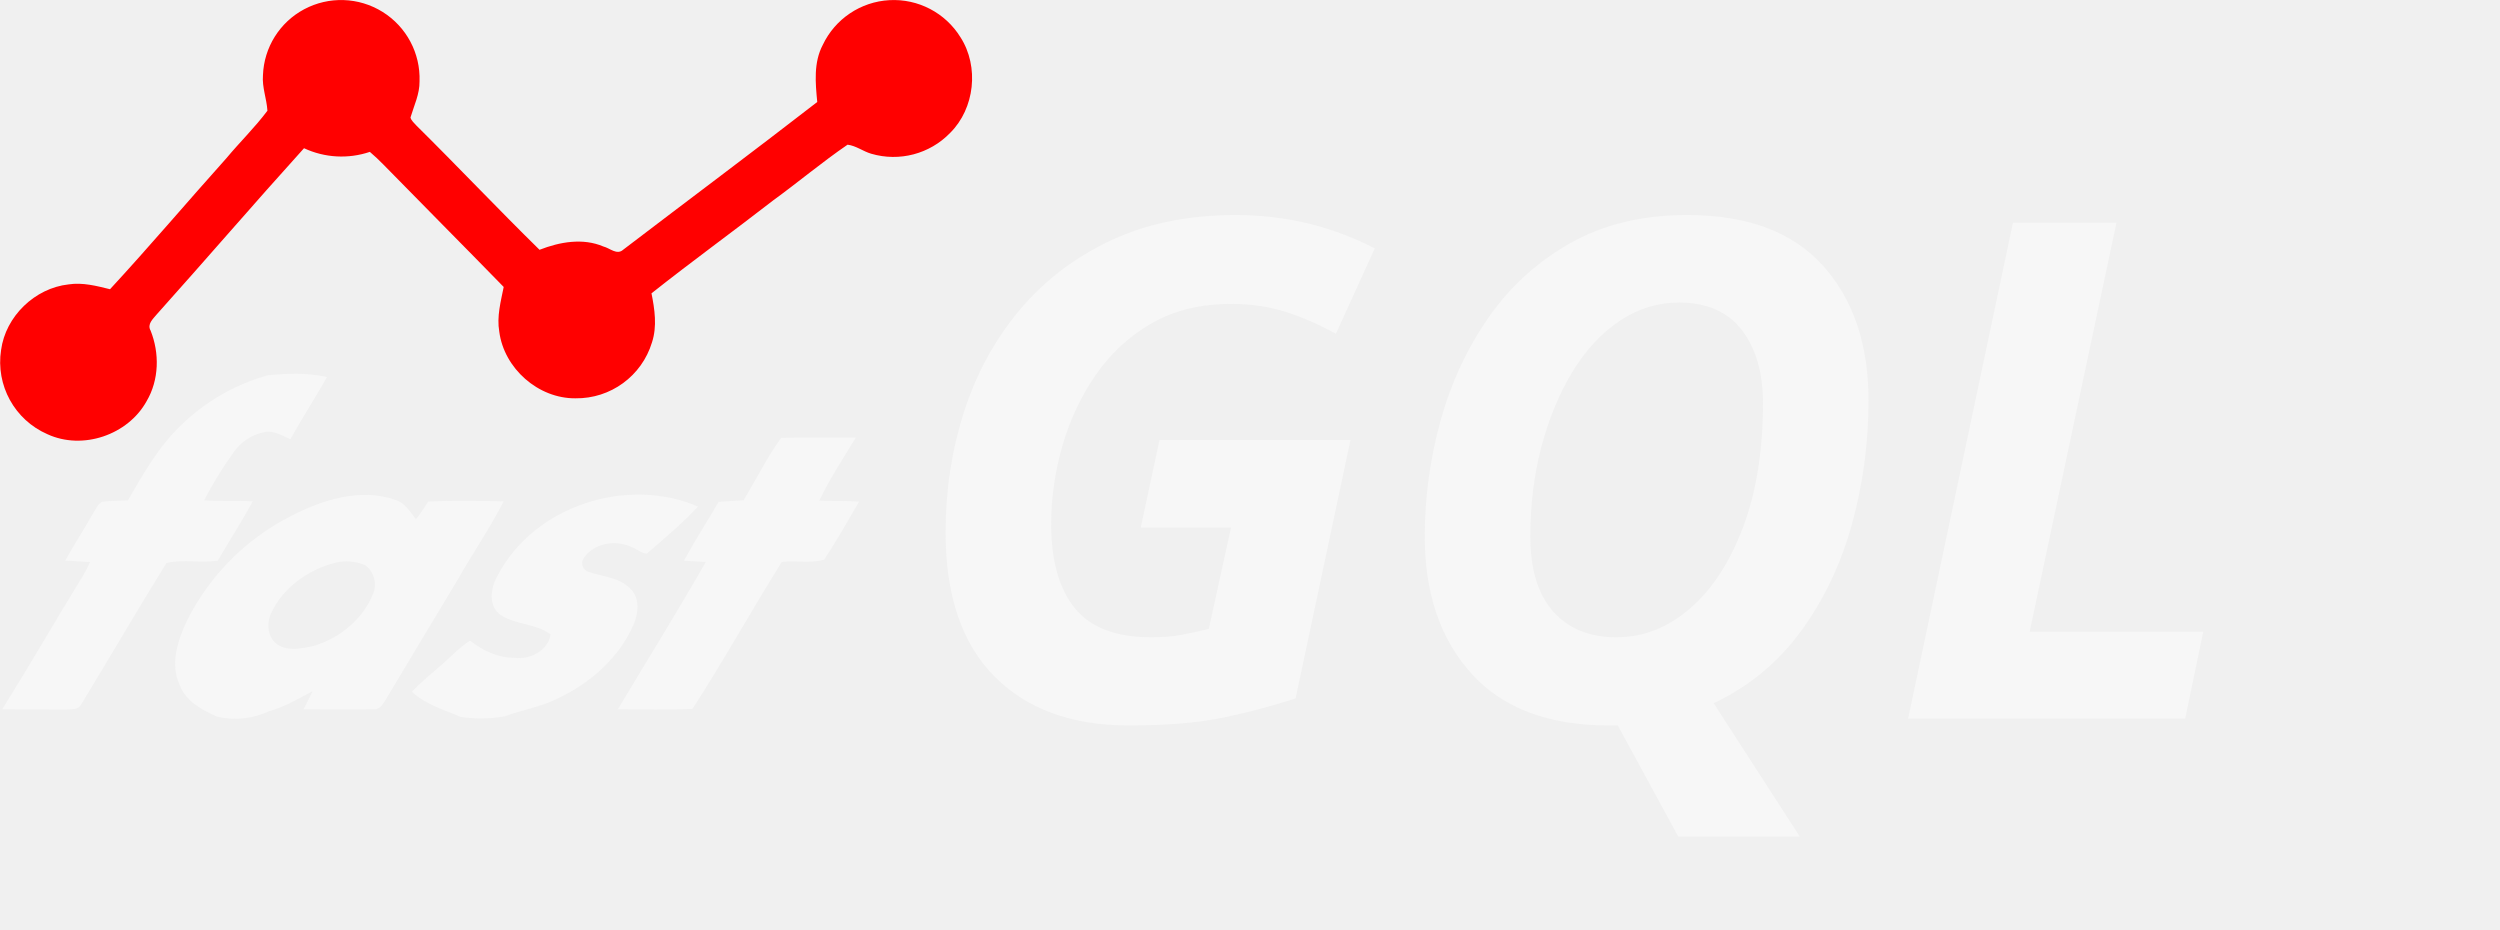
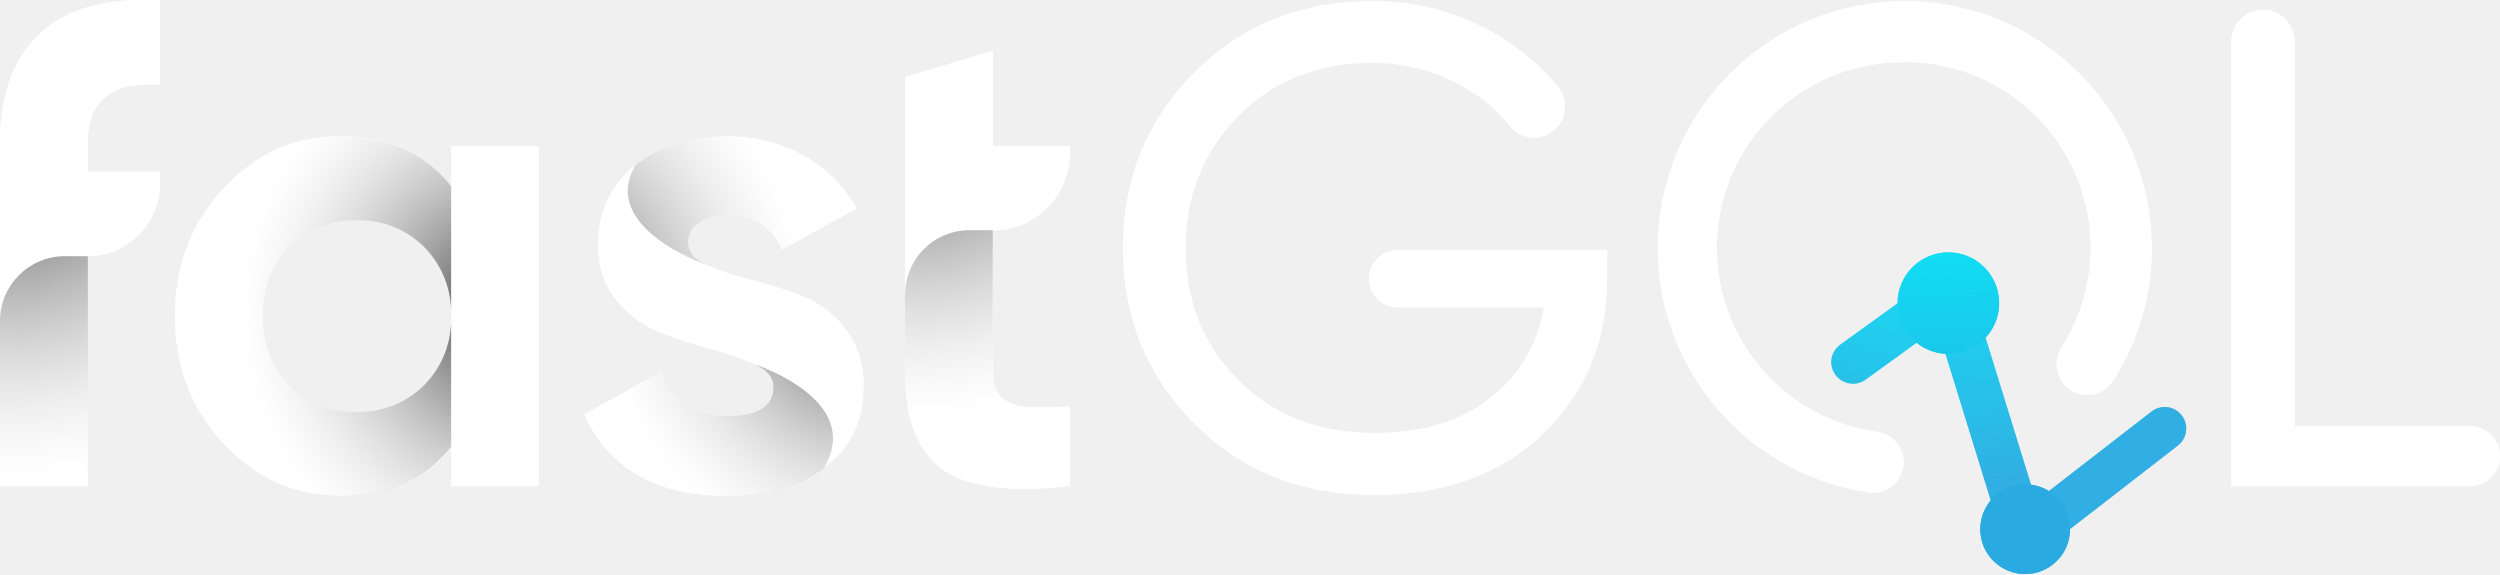
- <svg xmlns="http://www.w3.org/2000/svg" id="Layer_1" data-name="logo" viewBox="0 0 827.99 307.71">
+ <svg xmlns="http://www.w3.org/2000/svg" xmlns:xlink="http://www.w3.org/1999/xlink" id="Layer_1" data-name="Layer 1" viewBox="0 0 509.22 116.93">
  <defs>
-     <style>.cls-1{fill:red;}.cls-2,.cls-3{fill:#f7f7f7;}.cls-3{font-size:230px;font-family:Verdana-BoldItalic, Verdana;font-weight:700;font-style:italic;}</style>
+     <style>.cls-1{fill:#fff;}.cls-2{opacity:0.8;}.cls-3{fill:url(#radial-gradient);}.cls-4{fill:url(#radial-gradient-6);}.cls-5{fill:url(#radial-gradient-7);}.cls-6{fill:url(#radial-gradient-8);}.cls-7{fill:url(#radial-gradient-9);}.cls-8{fill:url(#radial-gradient-10);}</style>
+     <radialGradient id="radial-gradient" cx="394.36" cy="18.99" r="81.4" gradientUnits="userSpaceOnUse">
+       <stop offset="0" stop-color="aqua" />
+       <stop offset="1" stop-color="#29abe2" />
+     </radialGradient>
+     <radialGradient id="radial-gradient-6" cx="1.79" cy="26.45" r="70.81" gradientUnits="userSpaceOnUse">
+       <stop offset="0" stop-color="#333" />
+       <stop offset="1" stop-color="#ccc" stop-opacity="0" />
+     </radialGradient>
+     <radialGradient id="radial-gradient-7" cx="104.42" cy="63.25" r="55.4" xlink:href="#radial-gradient-6" />
+     <radialGradient id="radial-gradient-8" cx="178.63" cy="58.89" r="56.09" xlink:href="#radial-gradient-6" />
+     <radialGradient id="radial-gradient-9" cx="105.02" cy="62.35" r="58.66" xlink:href="#radial-gradient-6" />
+     <radialGradient id="radial-gradient-10" cx="185.86" cy="16.89" r="67.93" xlink:href="#radial-gradient-6" />
  </defs>
-   <path class="cls-1" d="M233.17,355.15A26,26,0,0,1,271.39,379c.06,4.21-1.81,8-3,12,.28,1.09,1.24,1.81,1.94,2.64,13.74,13.59,27,27.63,40.8,41.17,6.68-2.61,14.33-4,21.15-1.09,2.14.52,4.48,2.95,6.55,1.07,21.4-16.33,43-32.45,64.28-48.93-.61-6.32-1.25-13.07,1.83-18.91a26,26,0,0,1,45.62-2.51c6.22,9.7,4.74,23.55-3.45,31.67A26.1,26.1,0,0,1,421,403c-2.7-.78-5.05-2.66-7.85-3-8.48,5.8-16.37,12.45-24.69,18.49-13.34,10.35-27,20.24-40.25,30.74,1.07,5.33,1.89,10.94.17,16.23A26.11,26.11,0,0,1,323,484c-12.29.1-23.62-9.9-25.2-22.06-.88-5,.5-10,1.46-14.82-13.22-13.57-26.61-27-39.85-40.55-1.42-1.47-2.93-2.86-4.48-4.19a29.33,29.33,0,0,1-21.8-1.21c-16.45,18.19-32.44,36.81-48.82,55.08-1.22,1.48-3.2,3.2-2,5.3,3,7.5,2.84,16.34-1.31,23.39-6.17,11.2-21.21,16.33-32.87,10.94A26.06,26.06,0,0,1,132.8,468c1.49-11.16,11.19-20.5,22.36-21.73,4.64-.71,9.24.5,13.72,1.6,13.13-14.21,25.64-29,38.56-43.41,4.43-5.32,9.43-10.17,13.57-15.71-.24-3.95-1.81-7.76-1.48-11.76A25.81,25.81,0,0,1,233.17,355.15Z" transform="translate(-132.44 -352.08)" />
-   <path class="cls-2" d="M192.66,492.66a66.69,66.69,0,0,1,28.52-16.29c6.47-.65,13.18-.9,19.56.61-3.92,6.93-8.28,13.6-12.13,20.57-2.68-1.13-5.38-2.93-8.42-2.38a16.16,16.16,0,0,0-10.79,7.31,117.34,117.34,0,0,0-9.34,15.32c5.35.38,10.71,0,16.06.34-3.57,6.7-7.75,13.05-11.55,19.62-5.63.89-11.45-.53-17,.79-9.61,15.44-18.72,31.23-28.2,46.76-1,2-3.46,1.65-5.33,1.77-7-.06-13.9,0-20.86-.08,9.11-14.61,17.7-29.54,26.72-44.2a47,47,0,0,0,2.36-4.57c-2.74-.19-5.49-.32-8.23-.49,2.9-5.3,6.28-10.31,9.2-15.6.91-1.33,1.52-3.06,3-3.87,2.84-.38,5.71-.31,8.57-.46C179.94,508.9,185.09,499.8,192.66,492.66Z" transform="translate(-132.44 -352.08)" />
-   <path class="cls-2" d="M391.18,497.09c8.23-.23,16.47,0,24.71-.09-4.18,6.88-8.62,13.64-12.13,20.9,4.4.15,8.81,0,13.2.32-3.74,6.46-7.46,13-11.54,19.2-4.5,1.36-9.41.17-14.06.78-10.07,16.09-19.27,32.74-29.58,48.67-8.24.37-16.49.11-24.73.14,9.74-16.25,19.74-32.36,29.14-48.81-2.42-.15-4.83-.26-7.24-.4,3.59-6.64,7.7-13,11.5-19.49,2.73-.23,5.48-.4,8.22-.53C382.91,510.93,386.38,503.58,391.18,497.09Z" transform="translate(-132.44 -352.08)" />
-   <path class="cls-2" d="M228.27,523.27c10.59-5.51,23.3-9.76,35.09-5.63,3.21.91,4.9,4,6.82,6.43a59.16,59.16,0,0,0,4.07-5.88c8.33-.39,16.69-.24,25-.06C294.71,527,289,535.32,284.07,544c-8,13.34-16.06,26.63-24,40-.92,1.48-2.08,3.31-4.11,3-7.66.11-15.32,0-23,0,1.07-2,2.07-4,3-6-4.69,2.45-9.23,5.26-14.4,6.62a26.3,26.3,0,0,1-17.22,1.82c-5-2.24-10.42-5.1-12.41-10.54-3.23-7-.61-14.81,2.48-21.34A77.94,77.94,0,0,1,228.27,523.27Zm15.09,15.21c-8.91,2.33-17.29,8.25-21.16,16.79-1.55,3.41-1.14,8.1,2.21,10.32s7.86,1.3,11.62.5c8.84-2.52,16.8-9,20.12-17.72a8,8,0,0,0-2.61-9A15.31,15.31,0,0,0,243.36,538.48Z" transform="translate(-132.44 -352.08)" />
-   <path class="cls-2" d="M297.37,542.49c12.05-22.88,42.74-32.76,66.23-22.64-5.2,5.65-11.17,10.56-16.94,15.6-1.8-.11-3.28-1.53-4.94-2.15-5.24-2.53-12.58-1.46-15.94,3.6a3,3,0,0,0,1.61,4.6c4.6,1.6,10,1.73,13.65,5.39,3.46,3.11,2.87,8.41,1.15,12.26C337.5,569.78,328.32,577.94,318,583c-5.79,3.09-12.34,4.1-18.45,6.32a43.92,43.92,0,0,1-14.47.2c-5.61-2.34-11.68-4.09-16.21-8.34C272,577.87,275.59,575,279,572c3-2.63,5.71-5.61,9.11-7.74,4.28,3.33,9.37,5.75,14.89,5.7,5.06.6,11-2.4,11.79-7.78-4.9-3.65-11.53-3.12-16.54-6.42C293.88,552.6,295,546.49,297.37,542.49Z" transform="translate(-132.44 -352.08)" />
-   <text class="cls-3" transform="translate(299.38 237.97)">GQL</text>
+   <path class="cls-1" d="M17.86,29.06V35h14.7v2.5a14.69,14.69,0,0,1-14.7,14.68V99H0V29.06Q0,14.38,8.18,6.77T32.56.11V17.29Q17.88,16.17,17.86,29.06Z" />
+   <path class="cls-1" d="M91.89,29.75h17.87V99H91.89V90.84q-8,10.11-22.58,10.11-13.86,0-23.76-10.6t-9.9-26q0-15.37,9.9-26t23.76-10.6q14.53,0,22.58,10.11Zm-33,48.69a18.44,18.44,0,0,0,13.71,5.47,18.7,18.7,0,0,0,13.79-5.47,19.06,19.06,0,0,0,5.47-14.06,19.07,19.07,0,0,0-5.47-14.06,18.7,18.7,0,0,0-13.79-5.47,18.44,18.44,0,0,0-13.71,5.47q-5.4,5.48-5.4,14.06T58.92,78.44Z" />
+   <path class="cls-1" d="M140.14,49.42q0,2.78,3.67,4.5a48.83,48.83,0,0,0,8.94,3,95.26,95.26,0,0,1,10.52,3.32A20.47,20.47,0,0,1,172.21,67a18.63,18.63,0,0,1,3.67,11.78q0,10.67-8,16.41T148,101Q126.7,101,119,84.47l15.51-8.73q3,9,13.58,9,9.56,0,9.55-5.95,0-2.78-3.67-4.51A52.19,52.19,0,0,0,145,71.17a93.78,93.78,0,0,1-10.53-3.46,21.6,21.6,0,0,1-8.93-6.58,17.27,17.27,0,0,1-3.67-11.29q0-10.26,7.54-16.14t18.77-5.89a31.37,31.37,0,0,1,15.38,3.81,27.82,27.82,0,0,1,10.94,10.87l-15.23,8.32a11.41,11.41,0,0,0-11.09-7.07,10.1,10.1,0,0,0-5.74,1.53A4.73,4.73,0,0,0,140.14,49.42Z" />
+   <path class="cls-1" d="M202.26,46.93V75.74c0,2.4.59,4.15,1.8,5.27a8.24,8.24,0,0,0,5.25,1.86,78.27,78.27,0,0,0,8.6-.06V99q-18.4,2.08-26-3.46t-7.55-19.81v-60l17.87-5.41V29.74h15.65v1.53A15.65,15.65,0,0,1,202.26,46.93Z" />
+   <path class="cls-1" d="M284.68,50.94h42.66v5.82q0,19-13,31.52t-34.49,12.53q-22.17,0-36.64-14.61T228.72,50.53q0-21.06,14.47-35.67T279.56.24a48.62,48.62,0,0,1,24.65,6.45,47.19,47.19,0,0,1,13.14,11,6.34,6.34,0,0,1-1.71,9.47,6.23,6.23,0,0,1-3.18.88,6.48,6.48,0,0,1-5-2.47,32.55,32.55,0,0,0-9.51-8,36.73,36.73,0,0,0-18.49-4.77q-16.64,0-27.3,10.87T241.46,50.53q0,16.08,10.73,26.88T280,88.21q14.55,0,23.55-7.13a29.08,29.08,0,0,0,10.94-18.5H284.68a5.82,5.82,0,0,1,0-11.64Z" />
+   <path class="cls-1" d="M438.3,50.53a50,50,0,0,1-7.86,27,6.24,6.24,0,0,1-5.3,2.92A6.16,6.16,0,0,1,419.59,77a6.3,6.3,0,0,1,.34-6.28,37.78,37.78,0,0,0-34.33-58A37.82,37.82,0,0,0,382.67,88,6.23,6.23,0,0,1,381,100.33a50.29,50.29,0,1,1,57.27-49.8Z" />
+   <path class="cls-1" d="M509.22,92.92a6.09,6.09,0,0,1-6.1,6.09H454.5V8.49A6.45,6.45,0,0,1,460.94,2a6.45,6.45,0,0,1,6.44,6.45V86.82h35.74A6.1,6.1,0,0,1,509.22,92.92Z" />
+   <g class="cls-2">
+     <path class="cls-3" d="M412.1,113.76a4.38,4.38,0,0,1-2.39-7.83l28.4-22a4.38,4.38,0,1,1,5.36,6.92l-28.4,22A4.32,4.32,0,0,1,412.1,113.76Z" />
+     <path class="cls-3" d="M377.1,78.13a4.37,4.37,0,0,1-2.27-7.91l19.61-14.17a4.38,4.38,0,0,1,5.13,7.1L380,77.32A4.37,4.37,0,0,1,377.1,78.13Z" />
+     <path class="cls-3" d="M412.1,113.76a4.37,4.37,0,0,1-3.89-3.07l-15.39-49.8a4.38,4.38,0,0,1,8.37-2.59l15.39,49.8a4.37,4.37,0,0,1-4.48,5.66Z" />
+   </g>
+   <circle class="cls-3" cx="396.86" cy="61.75" r="10.34" />
+   <circle class="cls-3" cx="412.5" cy="107.79" r="9.14" />
+   <path class="cls-4" d="M17.87,52.18V99H0V65.39A13.21,13.21,0,0,1,13.21,52.18Z" />
+   <path class="cls-5" d="M91.89,64.38a19.06,19.06,0,0,1-5.47,14.06,18.7,18.7,0,0,1-13.79,5.47,18.44,18.44,0,0,1-13.71-5.47q-5.4-5.47-5.4-14.06t5.4-14.06a18.44,18.44,0,0,1,13.71-5.47,18.7,18.7,0,0,1,13.79,5.47,19.07,19.07,0,0,1,5.47,14.06V37.92q-8-10.11-22.58-10.11-13.86,0-23.76,10.6t-9.9,26q0,15.38,9.9,26T69.31,101q14.53,0,22.58-10.11Z" />
+   <path class="cls-6" d="M153.92,74.28q3.68,1.74,3.67,4.51,0,6-9.55,5.95-10.53,0-13.58-9L119,84.47Q126.71,101,148,101q11.91,0,19.87-5.75C176,81.46,153.92,74.28,153.92,74.28Z" />
+   <path class="cls-7" d="M143.81,53.92q-3.67-1.72-3.67-4.5a4.73,4.73,0,0,1,2.29-4.15,10.1,10.1,0,0,1,5.74-1.53,11.41,11.41,0,0,1,11.09,7.07l15.23-8.32a27.82,27.82,0,0,0-10.94-10.87,31.37,31.37,0,0,0-15.38-3.81q-11.22,0-18.77,5.89C122,46.37,143.81,53.92,143.81,53.92Z" />
+   <path class="cls-8" d="M217.91,82.82V99q-18.42,2.08-26-3.46c-5.05-3.69-7.55-10.31-7.55-19.82V60a13.11,13.11,0,0,1,13.12-13.11h4.74v28.8c0,2.4.6,4.16,1.82,5.28a8.14,8.14,0,0,0,5.25,1.85A80,80,0,0,0,217.91,82.82Z" />
+   <path class="cls-1" d="M17.86,29.06V35h14.7v2.5a14.69,14.69,0,0,1-14.7,14.68V99H0V29.06Q0,14.38,8.18,6.77T32.56.11V17.29Q17.88,16.17,17.86,29.06Z" />
+   <path class="cls-1" d="M91.89,29.75h17.87V99H91.89V90.84q-8,10.11-22.58,10.11-13.86,0-23.76-10.6t-9.9-26q0-15.37,9.9-26t23.76-10.6q14.53,0,22.58,10.11Zm-33,48.69a18.44,18.44,0,0,0,13.71,5.47,18.7,18.7,0,0,0,13.79-5.47,19.06,19.06,0,0,0,5.47-14.06,19.07,19.07,0,0,0-5.47-14.06,18.7,18.7,0,0,0-13.79-5.47,18.44,18.44,0,0,0-13.71,5.47q-5.4,5.48-5.4,14.06T58.92,78.44Z" />
+   <path class="cls-1" d="M140.14,49.42q0,2.78,3.67,4.5a48.83,48.83,0,0,0,8.94,3,95.26,95.26,0,0,1,10.52,3.32A20.47,20.47,0,0,1,172.21,67a18.63,18.63,0,0,1,3.67,11.78q0,10.67-8,16.41T148,101Q126.7,101,119,84.47l15.51-8.73q3,9,13.58,9,9.56,0,9.55-5.95,0-2.78-3.67-4.51A52.19,52.19,0,0,0,145,71.17a93.78,93.78,0,0,1-10.53-3.46,21.6,21.6,0,0,1-8.93-6.58,17.27,17.27,0,0,1-3.67-11.29q0-10.26,7.54-16.14t18.77-5.89a31.37,31.37,0,0,1,15.38,3.81,27.82,27.82,0,0,1,10.94,10.87l-15.23,8.32a11.41,11.41,0,0,0-11.09-7.07,10.1,10.1,0,0,0-5.74,1.53A4.73,4.73,0,0,0,140.14,49.42Z" />
+   <path class="cls-1" d="M202.26,46.93V75.74c0,2.4.59,4.15,1.8,5.27a8.24,8.24,0,0,0,5.25,1.86,78.27,78.27,0,0,0,8.6-.06V99q-18.4,2.08-26-3.46t-7.55-19.81v-60l17.87-5.41V29.74h15.65v1.53A15.65,15.65,0,0,1,202.26,46.93Z" />
+   <path class="cls-1" d="M284.68,50.94h42.66v5.82q0,19-13,31.52t-34.49,12.53q-22.17,0-36.64-14.61T228.72,50.53q0-21.06,14.47-35.67T279.56.24a48.62,48.62,0,0,1,24.65,6.45,47.19,47.19,0,0,1,13.14,11,6.34,6.34,0,0,1-1.71,9.47,6.23,6.23,0,0,1-3.18.88,6.48,6.48,0,0,1-5-2.47,32.55,32.55,0,0,0-9.51-8,36.73,36.73,0,0,0-18.49-4.77q-16.64,0-27.3,10.87T241.46,50.53q0,16.08,10.73,26.88T280,88.21q14.55,0,23.55-7.13a29.08,29.08,0,0,0,10.94-18.5H284.68a5.82,5.82,0,0,1,0-11.64Z" />
+   <path class="cls-1" d="M438.3,50.53a50,50,0,0,1-7.86,27,6.24,6.24,0,0,1-5.3,2.92A6.16,6.16,0,0,1,419.59,77a6.3,6.3,0,0,1,.34-6.28,37.78,37.78,0,0,0-34.33-58A37.82,37.82,0,0,0,382.67,88,6.23,6.23,0,0,1,381,100.33a50.29,50.29,0,1,1,57.27-49.8Z" />
+   <path class="cls-1" d="M509.22,92.92a6.09,6.09,0,0,1-6.1,6.09H454.5V8.49A6.45,6.45,0,0,1,460.94,2a6.45,6.45,0,0,1,6.44,6.45V86.82h35.74A6.1,6.1,0,0,1,509.22,92.92Z" />
+   <g class="cls-2">
+     <path class="cls-3" d="M412.1,113.76a4.38,4.38,0,0,1-2.39-7.83l28.4-22a4.38,4.38,0,1,1,5.36,6.92l-28.4,22A4.32,4.32,0,0,1,412.1,113.76Z" />
+     <path class="cls-3" d="M377.1,78.13a4.37,4.37,0,0,1-2.27-7.91l19.61-14.17a4.38,4.38,0,0,1,5.13,7.1L380,77.32A4.37,4.37,0,0,1,377.1,78.13Z" />
+     <path class="cls-3" d="M412.1,113.76a4.37,4.37,0,0,1-3.89-3.07l-15.39-49.8a4.38,4.38,0,0,1,8.37-2.59l15.39,49.8a4.37,4.37,0,0,1-4.48,5.66Z" />
+   </g>
+   <circle class="cls-3" cx="396.86" cy="61.75" r="10.34" />
+   <circle class="cls-3" cx="412.5" cy="107.79" r="9.14" />
+   <path class="cls-4" d="M17.87,52.18V99H0V65.39A13.21,13.21,0,0,1,13.21,52.18Z" />
+   <path class="cls-5" d="M91.89,64.38a19.06,19.06,0,0,1-5.47,14.06,18.7,18.7,0,0,1-13.79,5.47,18.44,18.44,0,0,1-13.71-5.47q-5.4-5.47-5.4-14.06t5.4-14.06a18.44,18.44,0,0,1,13.71-5.47,18.7,18.7,0,0,1,13.79,5.47,19.07,19.07,0,0,1,5.47,14.06V37.92q-8-10.11-22.58-10.11-13.86,0-23.76,10.6t-9.9,26q0,15.38,9.9,26T69.31,101q14.53,0,22.58-10.11Z" />
+   <path class="cls-6" d="M153.92,74.28q3.68,1.74,3.67,4.51,0,6-9.55,5.95-10.53,0-13.58-9L119,84.47Q126.71,101,148,101q11.91,0,19.87-5.75C176,81.46,153.92,74.28,153.92,74.28Z" />
+   <path class="cls-7" d="M143.81,53.92q-3.67-1.72-3.67-4.5a4.73,4.73,0,0,1,2.29-4.15,10.1,10.1,0,0,1,5.74-1.53,11.41,11.41,0,0,1,11.09,7.07l15.23-8.32a27.82,27.82,0,0,0-10.94-10.87,31.37,31.37,0,0,0-15.38-3.81q-11.22,0-18.77,5.89C122,46.37,143.81,53.92,143.81,53.92Z" />
+   <path class="cls-8" d="M217.91,82.82V99q-18.42,2.08-26-3.46c-5.05-3.69-7.55-10.31-7.55-19.82V60a13.11,13.11,0,0,1,13.12-13.11h4.74v28.8c0,2.4.6,4.16,1.82,5.28a8.14,8.14,0,0,0,5.25,1.85A80,80,0,0,0,217.91,82.82Z" />
</svg>
